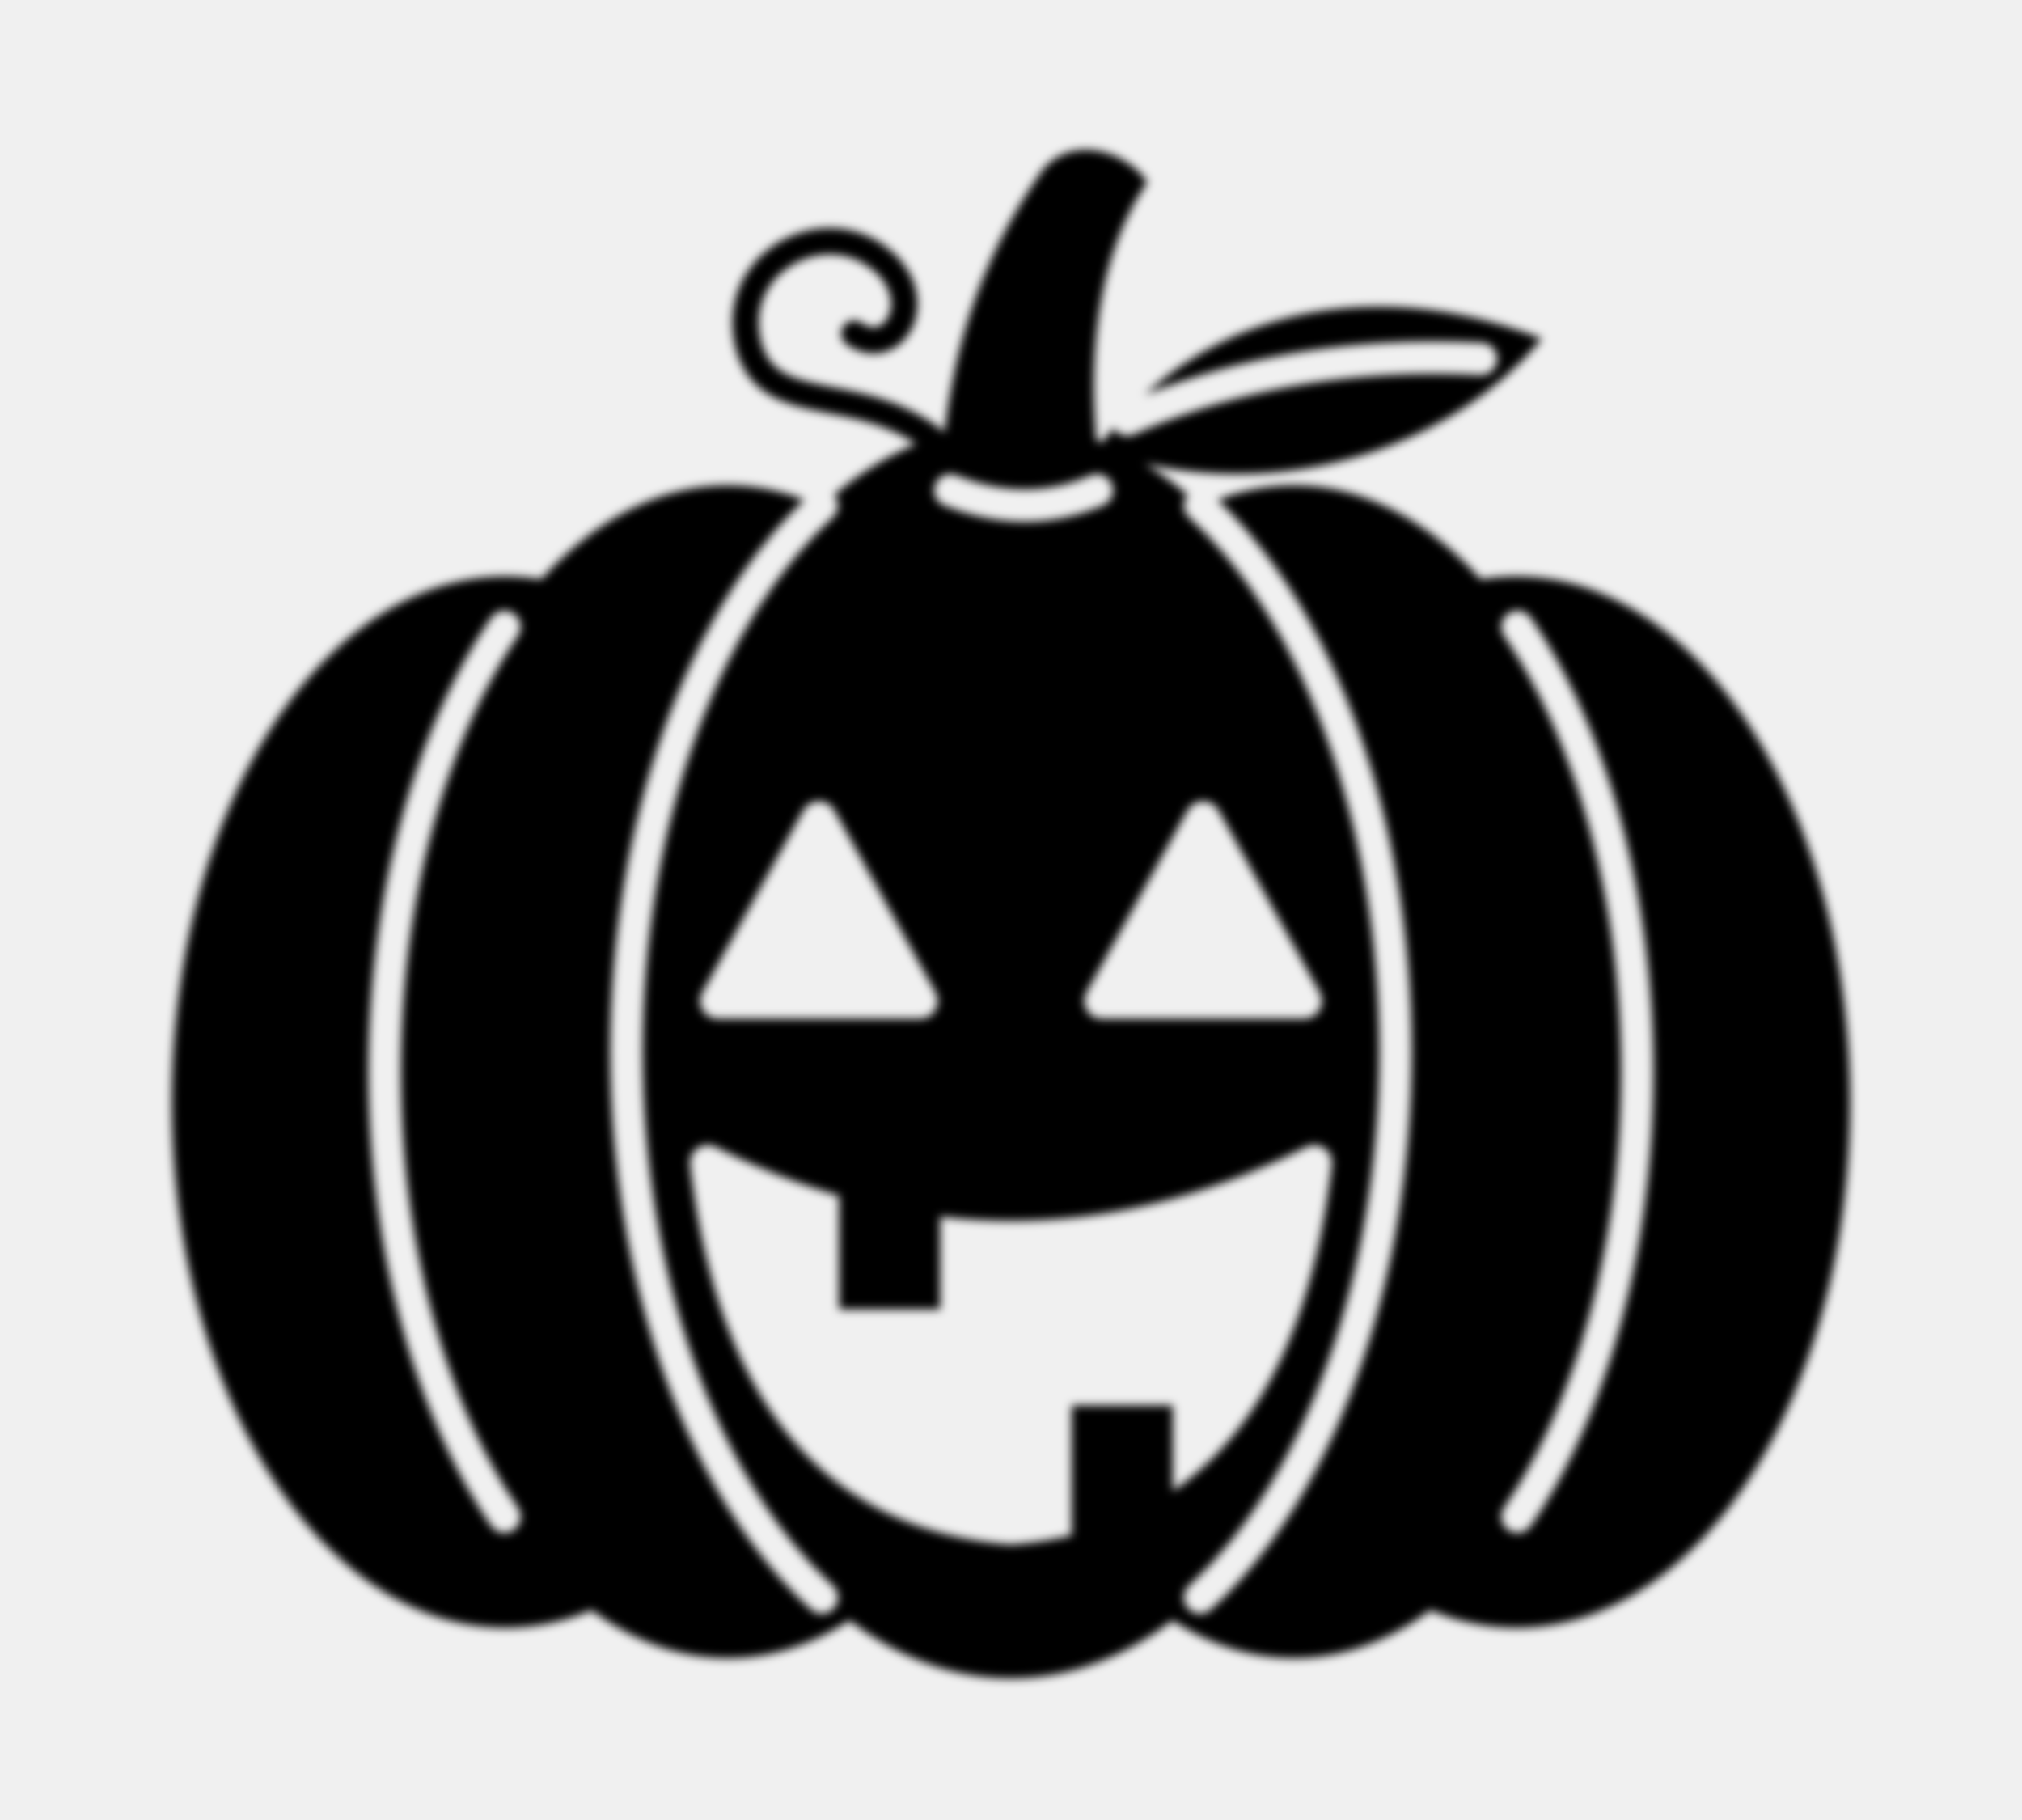
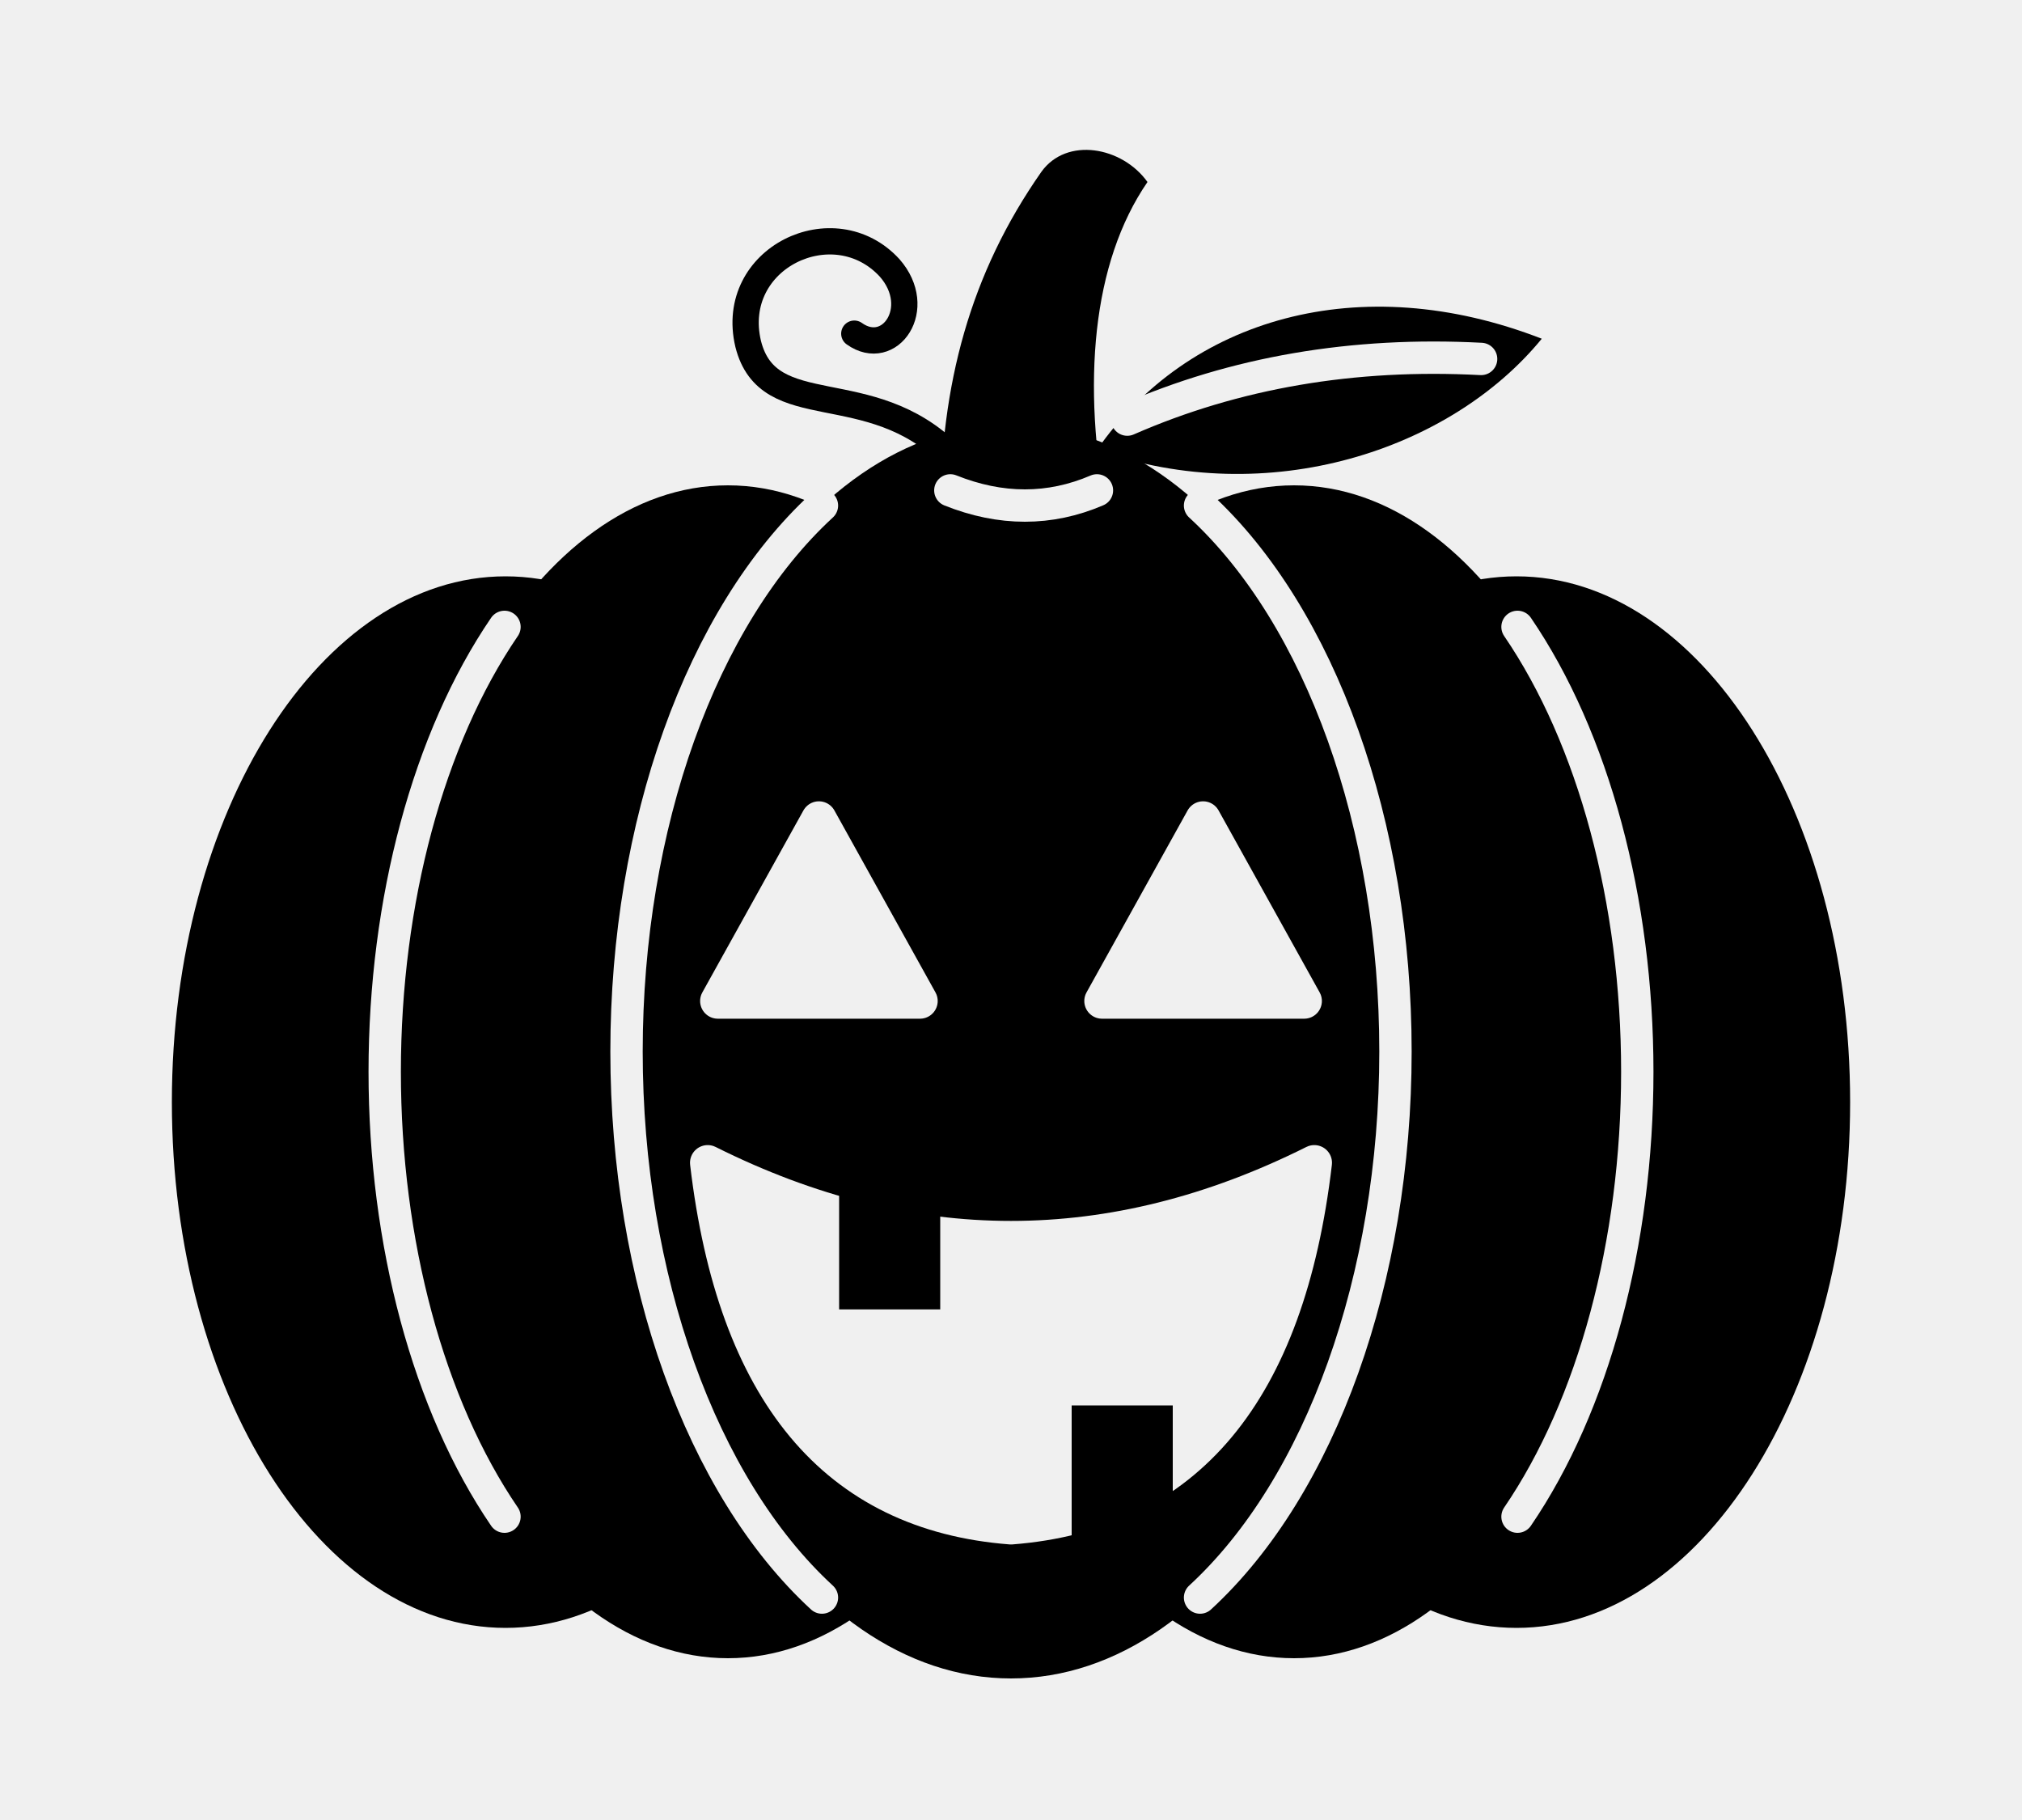
<svg xmlns="http://www.w3.org/2000/svg" viewBox="0 0 200 180">
  <defs>
    <mask id="carve" maskUnits="userSpaceOnUse" x="0" y="0" width="200" height="180">
      <rect width="200" height="180" fill="#fff" />
      <g fill="none" stroke="#000" stroke-width="3.2" stroke-linecap="round">
        <path d="M81.3 50A38 62 0 0 0 81.3 158M118.7 50A38 62 0 0 1 118.7 158" />
        <path d="M49.9 62A34 58 0 0 0 49.9 150M150.1 62A34 58 0 0 1 150.1 150" />
        <path d="M94 48.5q7.5 3 14.5 0M111.5 41.5q16-7 35-6" />
      </g>
      <g fill="#000" stroke="#000" stroke-width="3.5" stroke-linejoin="round">
        <path d="M71 99 81 81 91 99ZM109 99 119 81 129 99Z" />
        <path d="M70 115Q100 130 130 115Q126 149 100 151Q74 149 70 115Z" />
      </g>
      <path d="M83 110h10v19.5h-10zM106 139h10v21h-10z" fill="#fff" />
    </mask>
-     <filter id="soft" x="-5%" y="-5%" width="110%" height="110%">
-       <feGaussianBlur stdDeviation="0.45" />
-     </filter>
  </defs>
-   <g filter="url(#soft)">
+   <g>
    <g mask="url(#carve)">
      <ellipse cx="50" cy="109" rx="33" ry="52" />
      <ellipse cx="150" cy="109" rx="33" ry="52" />
      <ellipse cx="72" cy="106" rx="34" ry="58" />
      <ellipse cx="128" cy="106" rx="34" ry="58" />
      <ellipse cx="100" cy="104" rx="38" ry="62" />
      <path d="M93 51C93 38 96 27 103 17C105.5 13.5 111 14.5 113.5 18C108 26 107 38 109.5 51Z" />
      <path d="M108.5 44.5C117.5 31.5 134.5 26.5 152.5 33.5C143.5 44.5 125.5 50.5 108.5 44.5Z" />
    </g>
    <path d="M94 45C86 37 76 42 74 34C72 25.5 82.5 20.5 88 26.5C91.5 30.5 88 35.5 84.5 33" fill="none" stroke="#000" stroke-width="2.6" stroke-linecap="round" />
  </g>
</svg>
